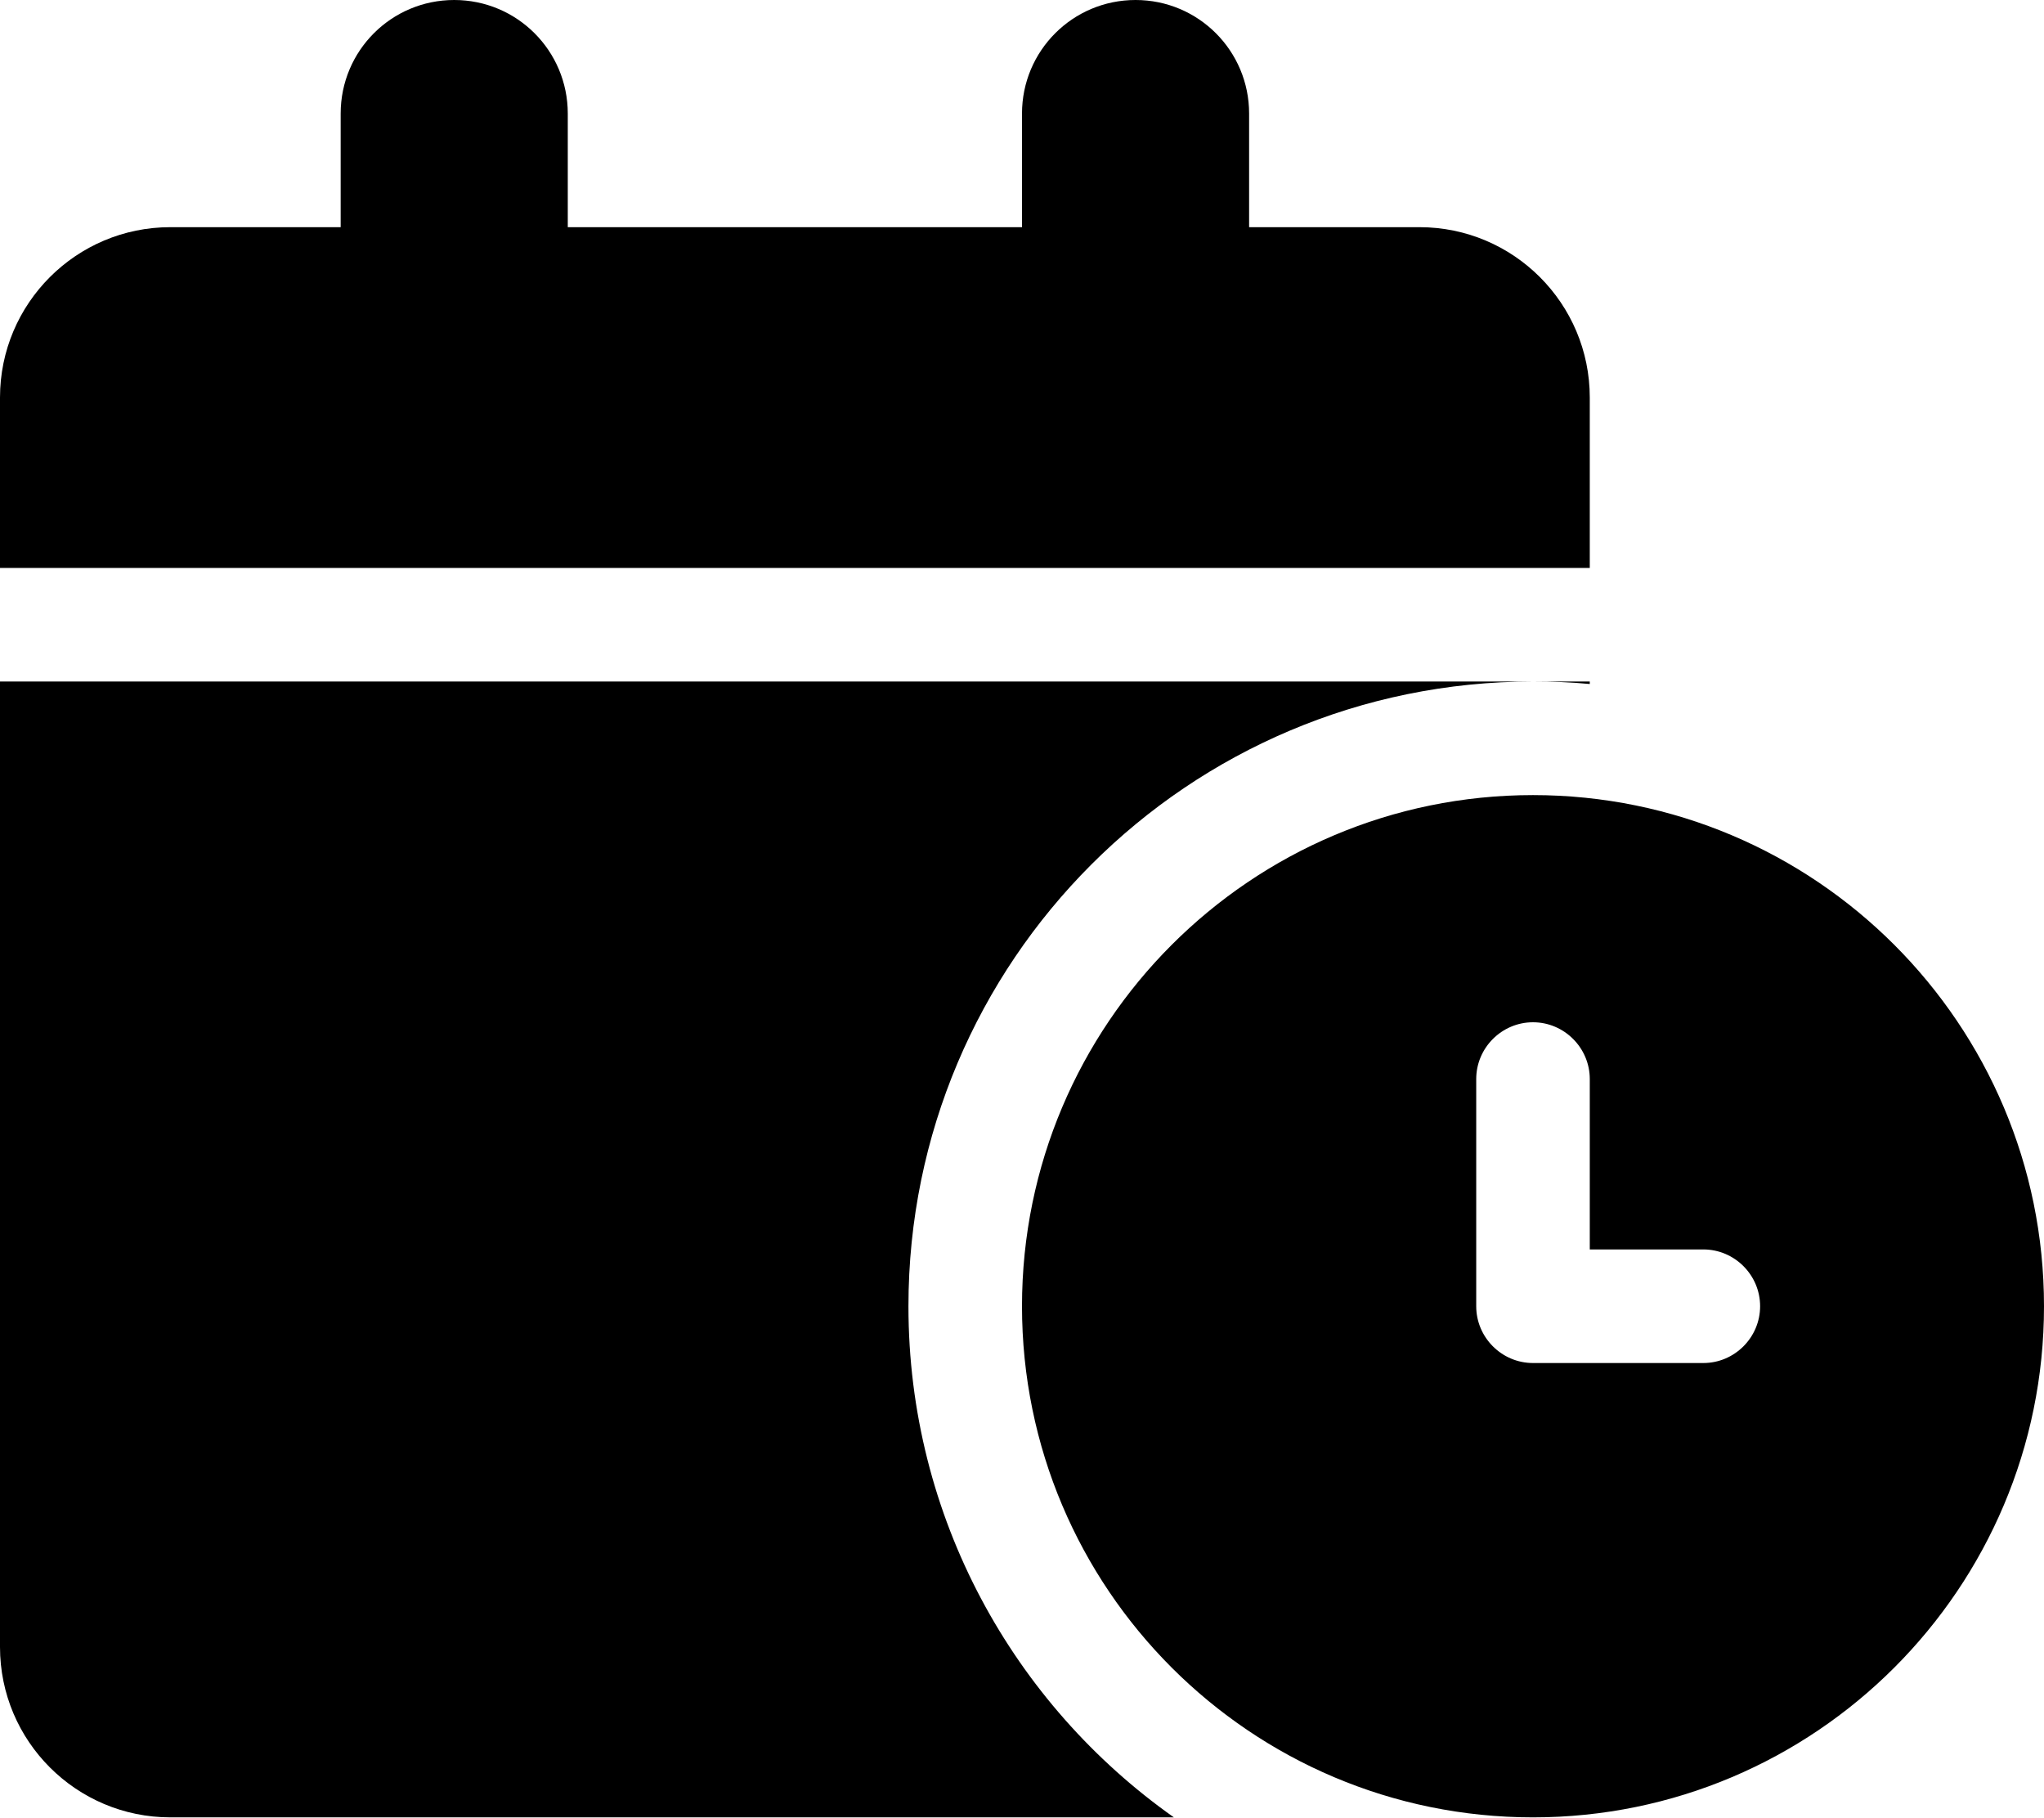
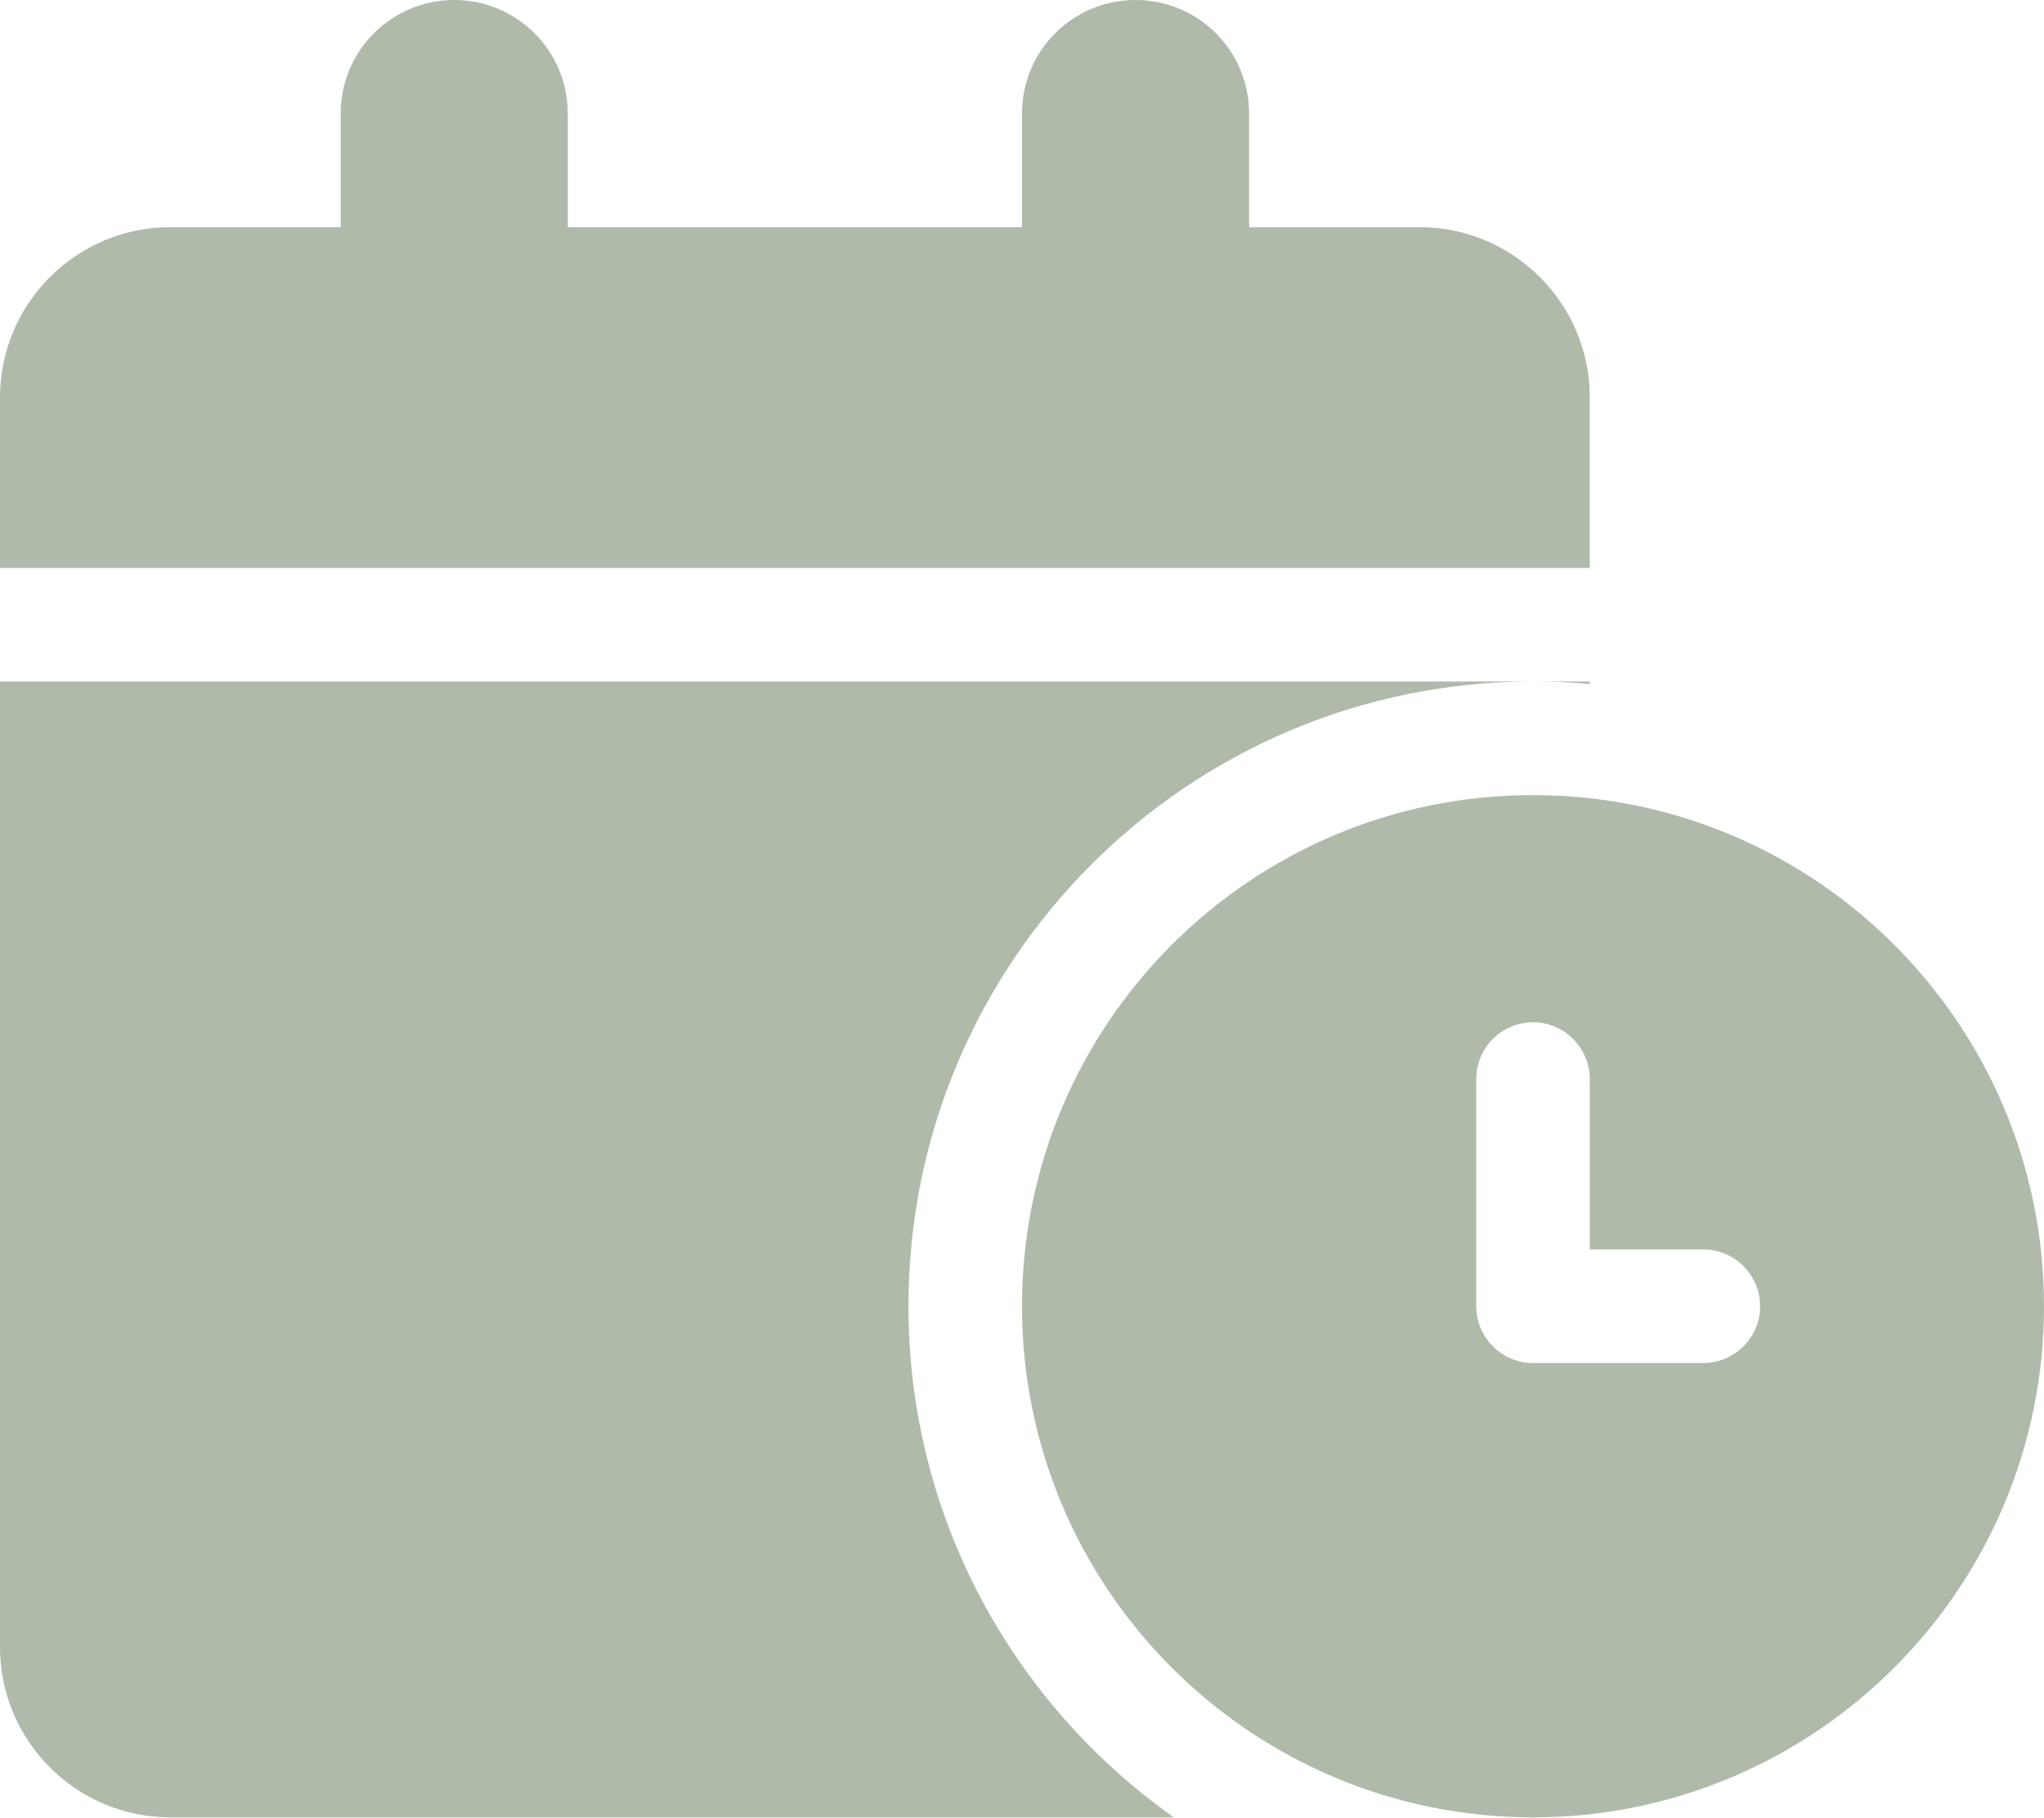
<svg xmlns="http://www.w3.org/2000/svg" viewBox="0 0 576 512">
-   <path d="M96 32v32H48C21.5 64 0 85.5 0 112v48h448v-48c0-26.5-21.5-48-48-48h-48V32c0-17.7-14.3-32-32-32s-32 14.3-32 32v32H160V32c0-17.7-14.3-32-32-32S96 14.3 96 32zm352 160H0v272c0 26.5 21.5 48 48 48h282.8c-45.2-31.9-74.8-84.5-74.8-144 0-97.2 78.8-176 176-176 5.4 0 10.7.2 16 .7v-.7zm128 176c0-79.5-64.5-144-144-144s-144 64.5-144 144 64.5 144 144 144 144-64.5 144-144zm-144-80c8.8 0 16 7.2 16 16v48h32c8.8 0 16 7.2 16 16s-7.2 16-16 16h-48c-8.8 0-16-7.2-16-16v-64c0-8.8 7.2-16 16-16z" />
+   <path d="M96 32v32H48C21.5 64 0 85.5 0 112v48h448v-48c0-26.5-21.5-48-48-48h-48V32c0-17.7-14.3-32-32-32s-32 14.3-32 32v32H160V32c0-17.7-14.3-32-32-32S96 14.3 96 32zm352 160H0v272c0 26.5 21.5 48 48 48h282.8c-45.2-31.9-74.8-84.5-74.8-144 0-97.2 78.8-176 176-176 5.4 0 10.7.2 16 .7v-.7zm128 176c0-79.5-64.5-144-144-144s-144 64.5-144 144 64.5 144 144 144 144-64.5 144-144zm-144-80c8.8 0 16 7.2 16 16v48h32c8.8 0 16 7.2 16 16s-7.2 16-16 16h-48c-8.8 0-16-7.2-16-16v-64c0-8.8 7.2-16 16-16z" style="     fill: #b0baab; " />
</svg>
